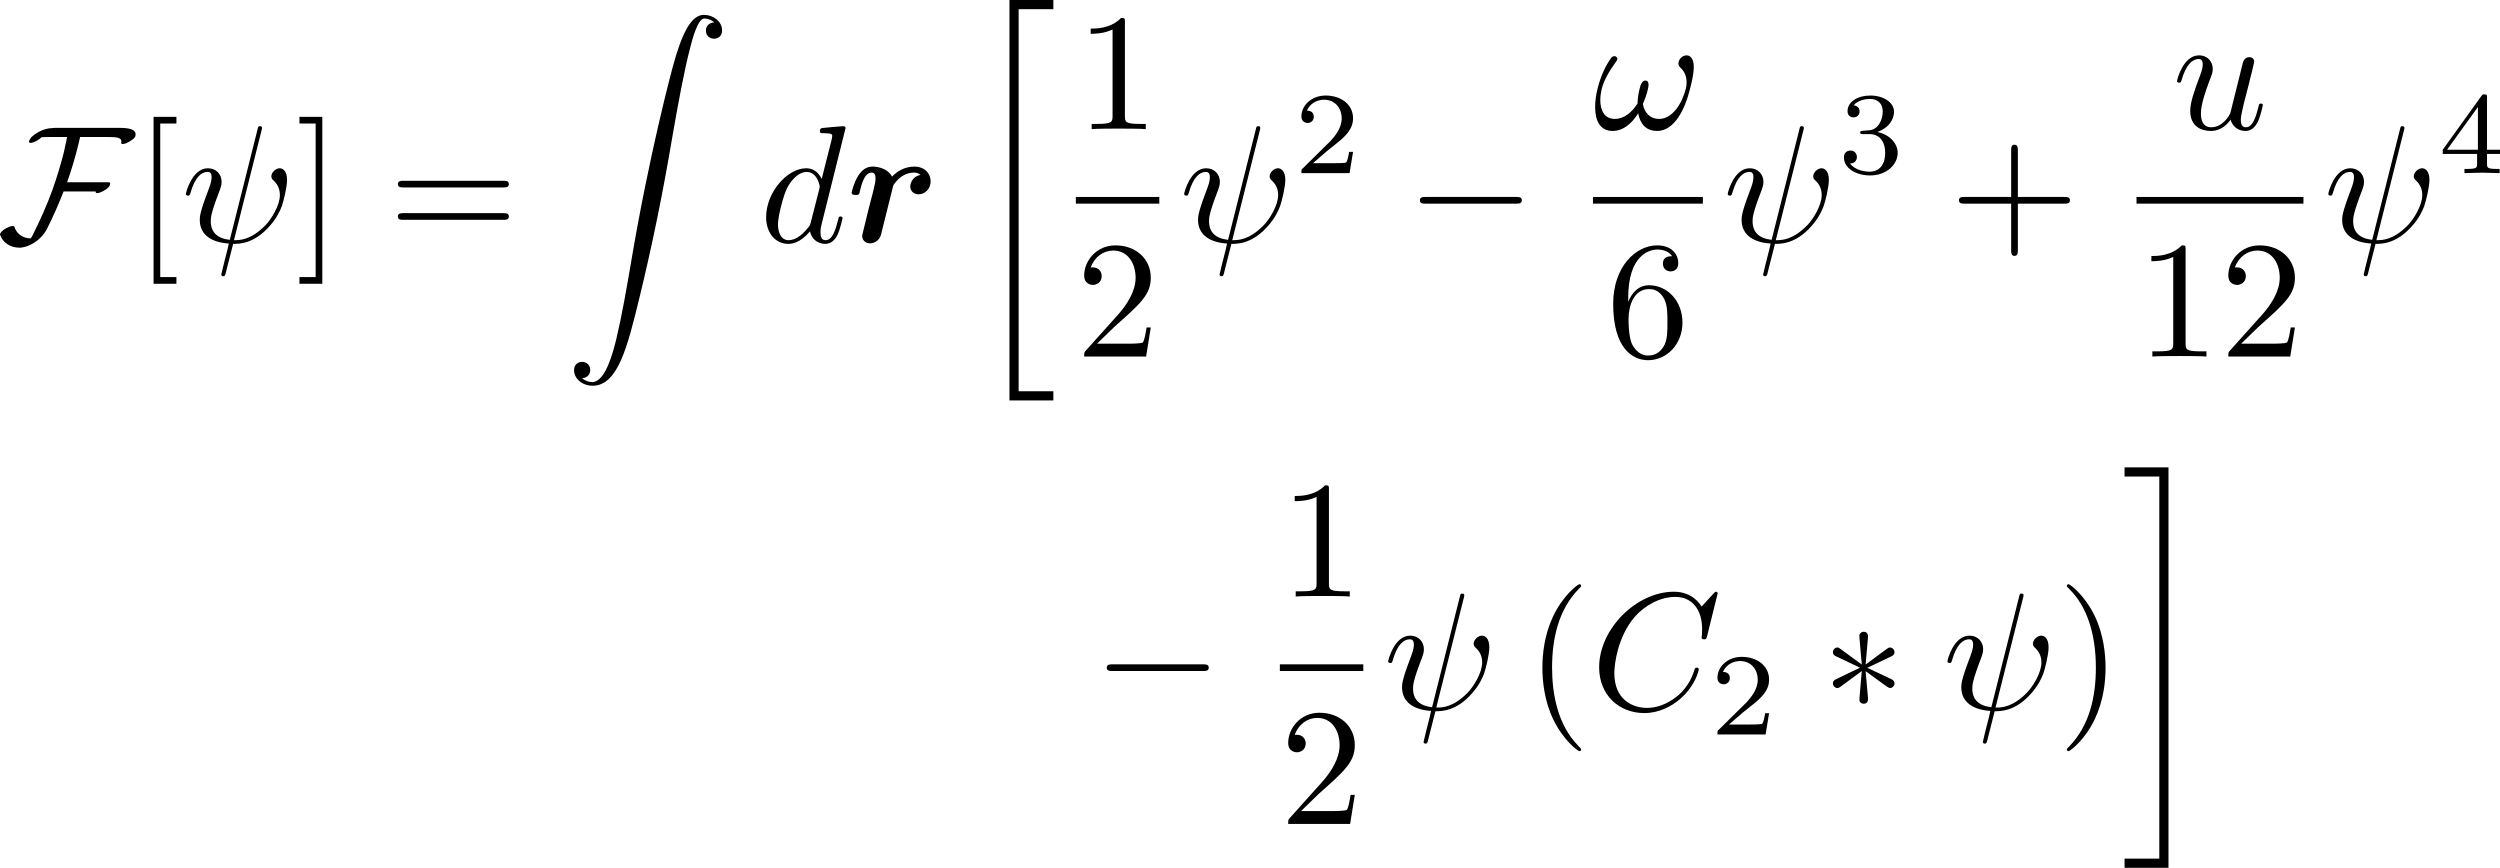
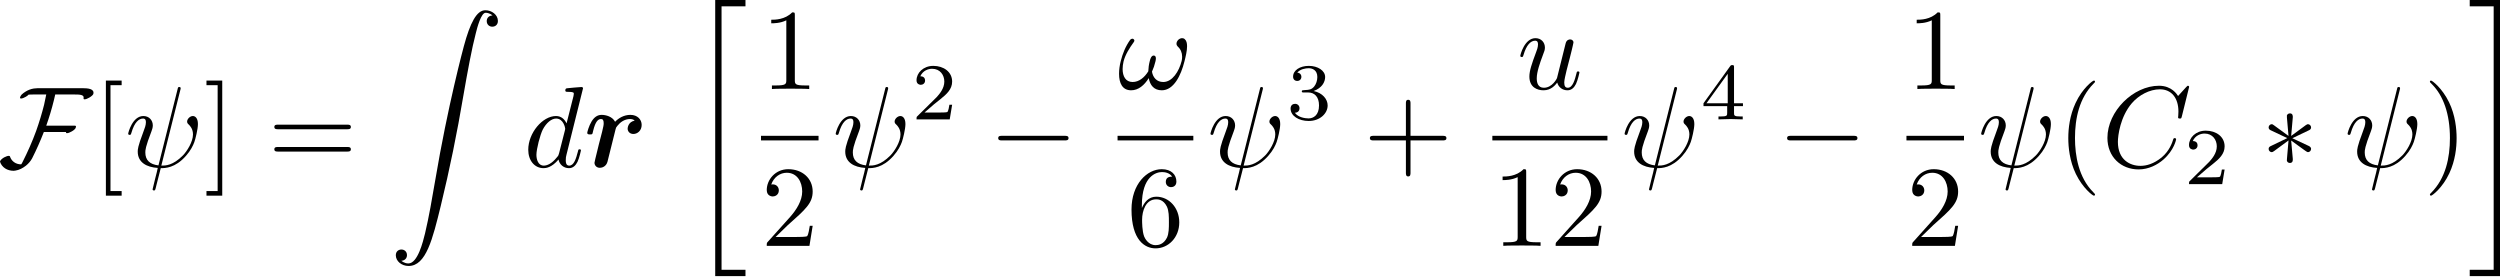
- <svg xmlns="http://www.w3.org/2000/svg" xmlns:xlink="http://www.w3.org/1999/xlink" version="1.1" width="298.432px" height="103.592px" viewBox="-70.844 -71.004 149.216 51.796">
+ <svg xmlns="http://www.w3.org/2000/svg" xmlns:xlink="http://www.w3.org/1999/xlink" version="1.1" width="432.813px" height="47.801px" viewBox="-70.844 -71.004 216.407 23.9">
  <defs>
    <path id="g0-114" d="M5.031-3.636C5.031-4.095 4.672-4.503 4.055-4.503C3.497-4.503 3.029-4.224 2.73-3.905C2.491-4.364 1.923-4.503 1.564-4.503C1.196-4.503 .917-4.294 .697-3.935C.458-3.547 .319-3.009 .319-2.949C.319-2.809 .468-2.809 .558-2.809C.667-2.809 .707-2.809 .757-2.859C.777-2.879 .777-2.899 .837-3.148C1.026-3.905 1.245-4.144 1.514-4.144C1.664-4.144 1.743-4.045 1.743-3.786C1.743-3.606 1.714-3.497 1.604-3.029L1.325-1.953L1.126-1.136C1.066-.877 .946-.428 .946-.359C.946-.149 1.106 .08 1.415 .08C1.614 .08 1.963-.04 2.072-.448L2.77-3.248C2.809-3.397 2.809-3.417 2.939-3.567C3.168-3.856 3.537-4.144 4.035-4.144C4.284-4.144 4.394-4.035 4.423-4.005C3.875-3.895 3.816-3.407 3.816-3.308C3.816-3.088 3.985-2.849 4.314-2.849C4.653-2.849 5.031-3.128 5.031-3.636Z" />
    <path id="g1-20" d="M5.111 23.502V22.954H3.039V.149H5.111V-.399H2.491V23.502H5.111Z" />
    <path id="g1-21" d="M2.76 23.502V-.399H.139V.149H2.212V22.954H.139V23.502H2.76Z" />
    <path id="g1-90" d="M9.395 .927C9.395 .389 8.857 0 8.309 0C7.552 0 6.994 1.086 6.446 3.118C6.416 3.228 5.061 8.229 3.965 14.745C3.706 16.269 3.417 17.933 3.088 19.318C2.909 20.045 2.451 21.918 1.644 21.918C1.285 21.918 1.036 21.689 1.036 21.689C1.355 21.669 1.524 21.45 1.524 21.2C1.524 20.872 1.275 20.712 1.046 20.712C.807 20.712 .558 20.862 .558 21.21C.558 21.719 1.056 22.137 1.664 22.137C3.178 22.137 3.746 19.806 4.453 16.917C5.22 13.768 5.868 10.59 6.406 7.392C6.775 5.27 7.143 3.278 7.482 1.993C7.601 1.504 7.94 .219 8.329 .219C8.638 .219 8.887 .408 8.927 .448C8.598 .468 8.428 .687 8.428 .936C8.428 1.265 8.677 1.425 8.907 1.425C9.146 1.425 9.395 1.275 9.395 .927Z" />
    <path id="g2-0" d="M6.914-2.491C6.914-2.69 6.725-2.69 6.585-2.69H1.156C1.016-2.69 .827-2.69 .827-2.491S1.016-2.291 1.156-2.291H6.585C6.725-2.291 6.914-2.291 6.914-2.491Z" />
    <path id="g2-3" d="M4.324-1.554C4.324-1.634 4.284-1.733 4.144-1.803L2.7-2.481L4.115-3.158C4.204-3.198 4.324-3.258 4.324-3.417S4.184-3.696 4.055-3.696C4.015-3.696 3.965-3.686 3.856-3.606L2.6-2.68L2.74-4.274C2.75-4.403 2.74-4.633 2.491-4.633C2.331-4.633 2.202-4.503 2.232-4.374V-4.264L2.371-2.68L1.116-3.597C.986-3.686 .986-3.696 .917-3.696C.787-3.696 .648-3.577 .648-3.417S.767-3.198 .857-3.158L2.262-2.491L.857-1.813C.767-1.773 .648-1.714 .648-1.554S.787-1.275 .917-1.275C.956-1.275 1.006-1.285 1.116-1.365L2.371-2.291L2.232-.658V-.608C2.202-.458 2.341-.339 2.481-.339C2.75-.339 2.75-.568 2.74-.707L2.6-2.281L3.686-1.494C3.806-1.405 3.985-1.275 4.055-1.275C4.184-1.275 4.324-1.395 4.324-1.554Z" />
    <path id="g2-70" d="M8.239-6.316C8.349-6.765 7.781-6.814 7.263-6.814H3.686H3.447L3.088-6.785C2.829-6.745 2.57-6.645 2.341-6.496C2.232-6.426 2.122-6.346 2.032-6.257C1.963-6.177 1.913-6.097 1.893-6.007C1.883-5.948 1.923-5.918 1.983-5.918C2.082-5.918 2.242-5.978 2.391-6.067C2.491-6.127 2.58-6.187 2.64-6.257L3.029-6.267H4.164L3.975-5.37C3.786-4.623 3.557-3.866 3.288-3.108C2.959-2.202 2.56-1.305 2.112-.418C2.082-.349 2.042-.279 1.993-.219C1.514-.219 1.146-.498 1.016-.917C1.006-.936 .966-.956 .917-.956C.817-.956 .667-.897 .508-.817C.309-.697 .159-.548 .159-.448C.319 .04 .777 .339 1.345 .339C1.395 .339 1.445 .329 1.504 .319C1.823 .269 2.132 .11 2.411-.11C2.63-.289 2.809-.498 2.939-.737C3.318-1.484 3.656-2.252 3.955-3.019H5.868C5.868-2.939 5.898-2.919 5.958-2.919C6.057-2.919 6.217-2.979 6.366-3.068C6.555-3.168 6.695-3.308 6.715-3.387L6.735-3.487C6.745-3.547 6.705-3.567 6.645-3.567H4.164C4.423-4.294 4.643-5.031 4.822-5.758L4.941-6.267H6.595C7.004-6.267 7.482-6.267 7.392-5.938C7.392-5.868 7.422-5.848 7.482-5.848C7.582-5.848 7.741-5.908 7.89-5.998C8.08-6.107 8.219-6.237 8.239-6.316Z" />
    <path id="g3-32" d="M6.017-2.152C6.107-2.401 6.326-3.268 6.326-3.706C6.326-4.264 6.057-4.403 5.888-4.403C5.639-4.403 5.39-4.144 5.39-3.925C5.39-3.796 5.45-3.736 5.539-3.656C5.649-3.547 5.898-3.288 5.898-2.809C5.898-2.172 5.38-1.355 5.031-.996C4.154-.11 3.517-.11 3.158-.11L4.802-6.655C4.812-6.695 4.832-6.755 4.832-6.804C4.832-6.904 4.762-6.914 4.712-6.914C4.613-6.914 4.603-6.894 4.563-6.715L2.909-.13C2.152-.219 1.773-.588 1.773-1.245C1.773-1.445 1.773-1.704 2.311-3.098C2.351-3.218 2.421-3.387 2.421-3.587C2.421-4.035 2.102-4.403 1.604-4.403C.658-4.403 .289-2.959 .289-2.869C.289-2.77 .408-2.77 .408-2.77C.508-2.77 .518-2.79 .568-2.949C.837-3.895 1.235-4.184 1.574-4.184C1.654-4.184 1.823-4.184 1.823-3.866C1.823-3.606 1.724-3.357 1.594-3.009C1.116-1.753 1.116-1.494 1.116-1.325C1.116-.379 1.893 .03 2.849 .09C2.77 .448 2.77 .468 2.63 .996C2.6 1.106 2.401 1.913 2.401 1.943C2.401 1.943 2.401 2.042 2.521 2.042C2.521 2.042 2.59 2.042 2.61 2.002C2.64 1.983 2.7 1.733 2.73 1.594L3.108 .11C3.477 .11 4.354 .11 5.29-.956C5.699-1.415 5.908-1.853 6.017-2.152Z" />
    <path id="g3-33" d="M5.788-2.381C5.898-2.809 6.017-3.308 6.017-3.706C6.017-3.965 5.968-4.184 5.818-4.314C5.758-4.374 5.679-4.403 5.589-4.403C5.469-4.403 5.34-4.344 5.24-4.244C5.151-4.144 5.101-4.035 5.101-3.925C5.101-3.826 5.141-3.746 5.21-3.676C5.46-3.457 5.589-3.148 5.589-2.8C5.589-2.68 5.579-2.55 5.549-2.431C5.32-1.524 4.742-.608 3.955-.608C3.397-.608 3.068-.986 2.979-1.504C3.108-1.783 3.208-2.082 3.278-2.381C3.298-2.471 3.318-2.56 3.318-2.64C3.318-2.79 3.268-2.899 3.128-2.899C2.939-2.899 2.839-2.65 2.79-2.431C2.71-2.122 2.67-1.823 2.66-1.534C2.331-.996 1.853-.608 1.305-.608C.697-.608 .438-1.106 .438-1.733C.438-1.933 .468-2.162 .518-2.381C.667-2.979 1.026-3.537 1.405-4.065C1.435-4.105 1.455-4.154 1.455-4.194C1.455-4.254 1.415-4.304 1.365-4.334C1.335-4.354 1.305-4.354 1.275-4.354C1.215-4.354 1.146-4.324 1.096-4.264C.687-3.696 .438-3.059 .279-2.431C.179-2.052 .13-1.664 .13-1.315C.13-.508 .418 .11 1.176 .11C1.803 .11 2.321-.329 2.7-.946C2.809-.329 3.158 .11 3.826 .11C4.862 .11 5.489-1.176 5.788-2.381Z" />
    <path id="g3-67" d="M6.446-2.391C6.446-2.491 6.326-2.491 6.326-2.491C6.267-2.491 6.217-2.471 6.197-2.391C6.107-2.102 5.878-1.395 5.191-.817C4.503-.259 3.875-.09 3.357-.09C2.461-.09 1.405-.608 1.405-2.162C1.405-2.73 1.614-4.344 2.61-5.509C3.218-6.217 4.154-6.715 5.041-6.715C6.057-6.715 6.645-5.948 6.645-4.792C6.645-4.394 6.615-4.384 6.615-4.284S6.725-4.184 6.765-4.184C6.894-4.184 6.894-4.204 6.944-4.384L7.572-6.924C7.572-6.954 7.552-7.024 7.462-7.024C7.432-7.024 7.422-7.014 7.313-6.904L6.615-6.137C6.526-6.276 6.067-7.024 4.961-7.024C2.74-7.024 .498-4.822 .498-2.511C.498-.867 1.674 .219 3.198 .219C4.065 .219 4.822-.179 5.35-.638C6.276-1.455 6.446-2.361 6.446-2.391Z" />
    <path id="g3-100" d="M4.961-1.425C4.961-1.524 4.872-1.524 4.842-1.524C4.742-1.524 4.732-1.484 4.702-1.345C4.533-.697 4.354-.11 3.945-.11C3.676-.11 3.646-.369 3.646-.568C3.646-.807 3.666-.877 3.706-1.046L5.141-6.804C5.141-6.804 5.141-6.914 5.011-6.914C4.862-6.914 3.915-6.824 3.746-6.804C3.666-6.795 3.606-6.745 3.606-6.615C3.606-6.496 3.696-6.496 3.846-6.496C4.324-6.496 4.344-6.426 4.344-6.326L4.314-6.127L3.716-3.766C3.537-4.134 3.248-4.403 2.8-4.403C1.634-4.403 .399-2.939 .399-1.484C.399-.548 .946 .11 1.724 .11C1.923 .11 2.421 .07 3.019-.638C3.098-.219 3.447 .11 3.925 .11C4.274 .11 4.503-.12 4.663-.438C4.832-.797 4.961-1.425 4.961-1.425ZM3.567-3.138L3.068-1.186C3.019-1.006 3.019-.986 2.869-.817C2.431-.269 2.022-.11 1.743-.11C1.245-.11 1.106-.658 1.106-1.046C1.106-1.544 1.425-2.77 1.654-3.228C1.963-3.816 2.411-4.184 2.809-4.184C3.457-4.184 3.597-3.367 3.597-3.308S3.577-3.188 3.567-3.138Z" />
    <path id="g3-117" d="M5.41-1.425C5.41-1.524 5.32-1.524 5.29-1.524C5.191-1.524 5.181-1.484 5.151-1.345C5.011-.787 4.822-.11 4.403-.11C4.194-.11 4.095-.239 4.095-.568C4.095-.787 4.214-1.255 4.294-1.604L4.573-2.68C4.603-2.829 4.702-3.208 4.742-3.357C4.792-3.587 4.892-3.965 4.892-4.025C4.892-4.204 4.752-4.294 4.603-4.294C4.553-4.294 4.294-4.284 4.214-3.945L3.467-.946C3.457-.907 3.059-.11 2.331-.11C1.813-.11 1.714-.558 1.714-.927C1.714-1.484 1.993-2.271 2.252-2.959C2.371-3.258 2.421-3.397 2.421-3.587C2.421-4.035 2.102-4.403 1.604-4.403C.658-4.403 .289-2.959 .289-2.869C.289-2.77 .408-2.77 .408-2.77C.508-2.77 .518-2.79 .568-2.949C.817-3.816 1.196-4.184 1.574-4.184C1.664-4.184 1.823-4.174 1.823-3.856C1.823-3.616 1.714-3.328 1.654-3.178C1.285-2.192 1.076-1.574 1.076-1.086C1.076-.139 1.763 .11 2.301 .11C2.959 .11 3.318-.339 3.487-.558C3.597-.149 3.945 .11 4.374 .11C4.722 .11 4.951-.12 5.111-.438C5.28-.797 5.41-1.425 5.41-1.425Z" />
    <path id="g4-50" d="M3.522-1.269H3.285C3.264-1.116 3.194-.704 3.103-.635C3.048-.593 2.511-.593 2.413-.593H1.13C1.862-1.241 2.106-1.437 2.525-1.764C3.041-2.176 3.522-2.608 3.522-3.271C3.522-4.115 2.783-4.631 1.89-4.631C1.025-4.631 .439-4.024 .439-3.382C.439-3.027 .739-2.992 .809-2.992C.976-2.992 1.179-3.11 1.179-3.361C1.179-3.487 1.13-3.731 .767-3.731C.983-4.226 1.458-4.38 1.785-4.38C2.483-4.38 2.845-3.836 2.845-3.271C2.845-2.664 2.413-2.183 2.19-1.932L.509-.272C.439-.209 .439-.195 .439 0H3.313L3.522-1.269Z" />
    <path id="g4-51" d="M3.585-1.206C3.585-1.75 3.138-2.294 2.371-2.455C3.103-2.72 3.368-3.243 3.368-3.668C3.368-4.219 2.734-4.631 1.96-4.631S.593-4.254 .593-3.696C.593-3.459 .746-3.327 .955-3.327C1.172-3.327 1.311-3.487 1.311-3.682C1.311-3.884 1.172-4.031 .955-4.045C1.2-4.352 1.681-4.428 1.939-4.428C2.253-4.428 2.692-4.275 2.692-3.668C2.692-3.375 2.594-3.055 2.413-2.838C2.183-2.573 1.988-2.559 1.639-2.538C1.465-2.525 1.451-2.525 1.416-2.518C1.416-2.518 1.346-2.504 1.346-2.427C1.346-2.329 1.409-2.329 1.527-2.329H1.904C2.448-2.329 2.838-1.953 2.838-1.206C2.838-.342 2.336-.084 1.932-.084C1.653-.084 1.039-.16 .746-.572C1.074-.586 1.151-.816 1.151-.962C1.151-1.186 .983-1.346 .767-1.346C.572-1.346 .377-1.227 .377-.941C.377-.286 1.102 .139 1.946 .139C2.915 .139 3.585-.509 3.585-1.206Z" />
    <path id="g4-52" d="M3.689-1.144V-1.395H2.915V-4.505C2.915-4.652 2.915-4.7 2.762-4.7C2.678-4.7 2.65-4.7 2.58-4.603L.272-1.395V-1.144H2.322V-.572C2.322-.335 2.322-.251 1.757-.251H1.569V0L2.615-.028L3.668 0V-.251H3.48C2.915-.251 2.915-.335 2.915-.572V-1.144H3.689ZM2.371-1.395H.53L2.371-3.947V-1.395Z" />
    <path id="g5-40" d="M3.298 2.391C3.298 2.361 3.298 2.341 3.128 2.172C1.883 .917 1.564-.966 1.564-2.491C1.564-4.224 1.943-5.958 3.168-7.203C3.298-7.323 3.298-7.342 3.298-7.372C3.298-7.442 3.258-7.472 3.198-7.472C3.098-7.472 2.202-6.795 1.614-5.529C1.106-4.433 .986-3.328 .986-2.491C.986-1.714 1.096-.508 1.644 .618C2.242 1.843 3.098 2.491 3.198 2.491C3.258 2.491 3.298 2.461 3.298 2.391Z" />
    <path id="g5-41" d="M2.879-2.491C2.879-3.268 2.77-4.473 2.222-5.599C1.624-6.824 .767-7.472 .667-7.472C.608-7.472 .568-7.432 .568-7.372C.568-7.342 .568-7.323 .757-7.143C1.733-6.157 2.301-4.573 2.301-2.491C2.301-.787 1.933 .966 .697 2.222C.568 2.341 .568 2.361 .568 2.391C.568 2.451 .608 2.491 .667 2.491C.767 2.491 1.664 1.813 2.252 .548C2.76-.548 2.879-1.654 2.879-2.491Z" />
    <path id="g5-43" d="M7.183-2.491C7.183-2.69 6.994-2.69 6.854-2.69H4.075V-5.479C4.075-5.619 4.075-5.808 3.875-5.808S3.676-5.619 3.676-5.479V-2.69H.887C.747-2.69 .558-2.69 .558-2.491S.747-2.291 .887-2.291H3.676V.498C3.676 .638 3.676 .827 3.875 .827S4.075 .638 4.075 .498V-2.291H6.854C6.994-2.291 7.183-2.291 7.183-2.491Z" />
    <path id="g5-49" d="M4.174 0V-.309H3.856C2.959-.309 2.929-.418 2.929-.787V-6.376C2.929-6.615 2.929-6.635 2.7-6.635C2.082-5.998 1.205-5.998 .887-5.998V-5.689C1.086-5.689 1.674-5.689 2.192-5.948V-.787C2.192-.428 2.162-.309 1.265-.309H.946V0C1.295-.03 2.162-.03 2.56-.03S3.826-.03 4.174 0Z" />
    <path id="g5-50" d="M4.473-1.733H4.224C4.174-1.435 4.105-.996 4.005-.847C3.935-.767 3.278-.767 3.059-.767H1.265L2.321-1.793C3.875-3.168 4.473-3.706 4.473-4.702C4.473-5.838 3.577-6.635 2.361-6.635C1.235-6.635 .498-5.719 .498-4.832C.498-4.274 .996-4.274 1.026-4.274C1.196-4.274 1.544-4.394 1.544-4.802C1.544-5.061 1.365-5.32 1.016-5.32C.936-5.32 .917-5.32 .887-5.31C1.116-5.958 1.654-6.326 2.232-6.326C3.138-6.326 3.567-5.519 3.567-4.702C3.567-3.905 3.068-3.118 2.521-2.501L.608-.369C.498-.259 .498-.239 .498 0H4.194L4.473-1.733Z" />
    <path id="g5-54" d="M4.553-2.032C4.553-3.298 3.666-4.254 2.56-4.254C1.883-4.254 1.514-3.746 1.315-3.268V-3.507C1.315-6.027 2.55-6.386 3.059-6.386C3.298-6.386 3.716-6.326 3.935-5.988C3.786-5.988 3.387-5.988 3.387-5.539C3.387-5.23 3.626-5.081 3.846-5.081C4.005-5.081 4.304-5.171 4.304-5.559C4.304-6.157 3.866-6.635 3.039-6.635C1.763-6.635 .418-5.35 .418-3.148C.418-.488 1.574 .219 2.501 .219C3.606 .219 4.553-.717 4.553-2.032ZM3.656-2.042C3.656-1.564 3.656-1.066 3.487-.707C3.188-.11 2.73-.06 2.501-.06C1.873-.06 1.574-.658 1.514-.807C1.335-1.275 1.335-2.072 1.335-2.252C1.335-3.029 1.654-4.025 2.55-4.025C2.71-4.025 3.168-4.025 3.477-3.407C3.656-3.039 3.656-2.531 3.656-2.042Z" />
    <path id="g5-61" d="M7.183-3.457C7.183-3.656 6.994-3.656 6.854-3.656H.887C.747-3.656 .558-3.656 .558-3.457S.747-3.258 .897-3.258H6.844C6.994-3.258 7.183-3.258 7.183-3.457ZM7.183-1.524C7.183-1.724 6.994-1.724 6.844-1.724H.897C.747-1.724 .558-1.724 .558-1.524S.747-1.325 .887-1.325H6.854C6.994-1.325 7.183-1.325 7.183-1.524Z" />
    <path id="g5-91" d="M2.54 2.491V2.092H1.574V-7.073H2.54V-7.472H1.176V2.491H2.54Z" />
    <path id="g5-93" d="M1.584 2.491V-7.472H.219V-7.073H1.186V2.092H.219V2.491H1.584Z" />
  </defs>
  <g id="page1">
    <use x="-71.004" y="-56.558" xlink:href="#g2-70" />
    <use x="-62.854" y="-56.558" xlink:href="#g5-91" />
    <use x="-60.037" y="-56.558" xlink:href="#g3-32" />
    <use x="-53.19" y="-56.558" xlink:href="#g5-93" />
    <use x="-47.655" y="-56.558" xlink:href="#g5-61" />
    <use x="-37.139" y="-70.118" xlink:href="#g1-90" />
    <use x="-25.516" y="-56.558" xlink:href="#g3-100" />
    <use x="-20.33" y="-56.558" xlink:href="#g0-114" />
-     <use x="-13.084" y="-70.605" xlink:href="#g1-20" />
-     <use x="-6.631" y="-63.298" xlink:href="#g5-49" />
-     <rect x="-6.631" y="-59.248" height=".398" width="4.981" />
-     <use x="-6.631" y="-49.724" xlink:href="#g5-50" />
-     <use x="-.454" y="-56.558" xlink:href="#g3-32" />
-     <use x="6.393" y="-60.671" xlink:href="#g4-50" />
-     <use x="13.076" y="-56.558" xlink:href="#g2-0" />
-     <use x="24.234" y="-63.298" xlink:href="#g3-33" />
-     <rect x="24.234" y="-59.248" height=".398" width="6.559" />
-     <use x="25.023" y="-49.724" xlink:href="#g5-54" />
-     <use x="31.989" y="-56.558" xlink:href="#g3-32" />
-     <use x="38.836" y="-60.671" xlink:href="#g4-51" />
-     <use x="45.519" y="-56.558" xlink:href="#g5-43" />
-     <use x="58.807" y="-63.298" xlink:href="#g3-117" />
-     <rect x="56.677" y="-59.248" height=".398" width="9.963" />
-     <use x="56.677" y="-49.724" xlink:href="#g5-49" />
-     <use x="61.658" y="-49.724" xlink:href="#g5-50" />
-     <use x="67.835" y="-56.558" xlink:href="#g3-32" />
-     <use x="74.682" y="-60.671" xlink:href="#g4-52" />
-     <use x="-5.612" y="-28.662" xlink:href="#g2-0" />
-     <use x="5.546" y="-35.402" xlink:href="#g5-49" />
-     <rect x="5.546" y="-31.352" height=".398" width="4.981" />
-     <use x="5.546" y="-21.828" xlink:href="#g5-50" />
-     <use x="11.723" y="-28.662" xlink:href="#g3-32" />
-     <use x="20.23" y="-28.662" xlink:href="#g5-40" />
-     <use x="24.105" y="-28.662" xlink:href="#g3-67" />
-     <use x="31.225" y="-27.168" xlink:href="#g4-50" />
-     <use x="37.908" y="-28.662" xlink:href="#g2-3" />
-     <use x="45.103" y="-28.662" xlink:href="#g3-32" />
-     <use x="51.95" y="-28.662" xlink:href="#g5-41" />
-     <use x="55.825" y="-42.71" xlink:href="#g1-21" />
+     <use x="-11.424" y="-70.605" xlink:href="#g1-20" />
+     <use x="-4.97" y="-63.298" xlink:href="#g5-49" />
+     <rect x="-4.97" y="-59.248" height=".398" width="4.981" />
+     <use x="-4.97" y="-49.724" xlink:href="#g5-50" />
+     <use x="1.207" y="-56.558" xlink:href="#g3-32" />
+     <use x="8.054" y="-60.671" xlink:href="#g4-50" />
+     <use x="14.737" y="-56.558" xlink:href="#g2-0" />
+     <use x="25.895" y="-63.298" xlink:href="#g3-33" />
+     <rect x="25.895" y="-59.248" height=".398" width="6.559" />
+     <use x="26.684" y="-49.724" xlink:href="#g5-54" />
+     <use x="33.649" y="-56.558" xlink:href="#g3-32" />
+     <use x="40.496" y="-60.671" xlink:href="#g4-51" />
+     <use x="47.179" y="-56.558" xlink:href="#g5-43" />
+     <use x="60.467" y="-63.298" xlink:href="#g3-117" />
+     <rect x="58.338" y="-59.248" height=".398" width="9.963" />
+     <use x="58.338" y="-49.724" xlink:href="#g5-49" />
+     <use x="63.319" y="-49.724" xlink:href="#g5-50" />
+     <use x="69.496" y="-56.558" xlink:href="#g3-32" />
+     <use x="76.343" y="-60.671" xlink:href="#g4-52" />
+     <use x="83.026" y="-56.558" xlink:href="#g2-0" />
+     <use x="94.184" y="-63.298" xlink:href="#g5-49" />
+     <rect x="94.184" y="-59.248" height=".398" width="4.981" />
+     <use x="94.184" y="-49.724" xlink:href="#g5-50" />
+     <use x="100.361" y="-56.558" xlink:href="#g3-32" />
+     <use x="107.208" y="-56.558" xlink:href="#g5-40" />
+     <use x="111.082" y="-56.558" xlink:href="#g3-67" />
+     <use x="118.203" y="-55.063" xlink:href="#g4-50" />
+     <use x="124.886" y="-56.558" xlink:href="#g2-3" />
+     <use x="132.081" y="-56.558" xlink:href="#g3-32" />
+     <use x="138.928" y="-56.558" xlink:href="#g5-41" />
+     <use x="142.803" y="-70.605" xlink:href="#g1-21" />
  </g>
</svg>
